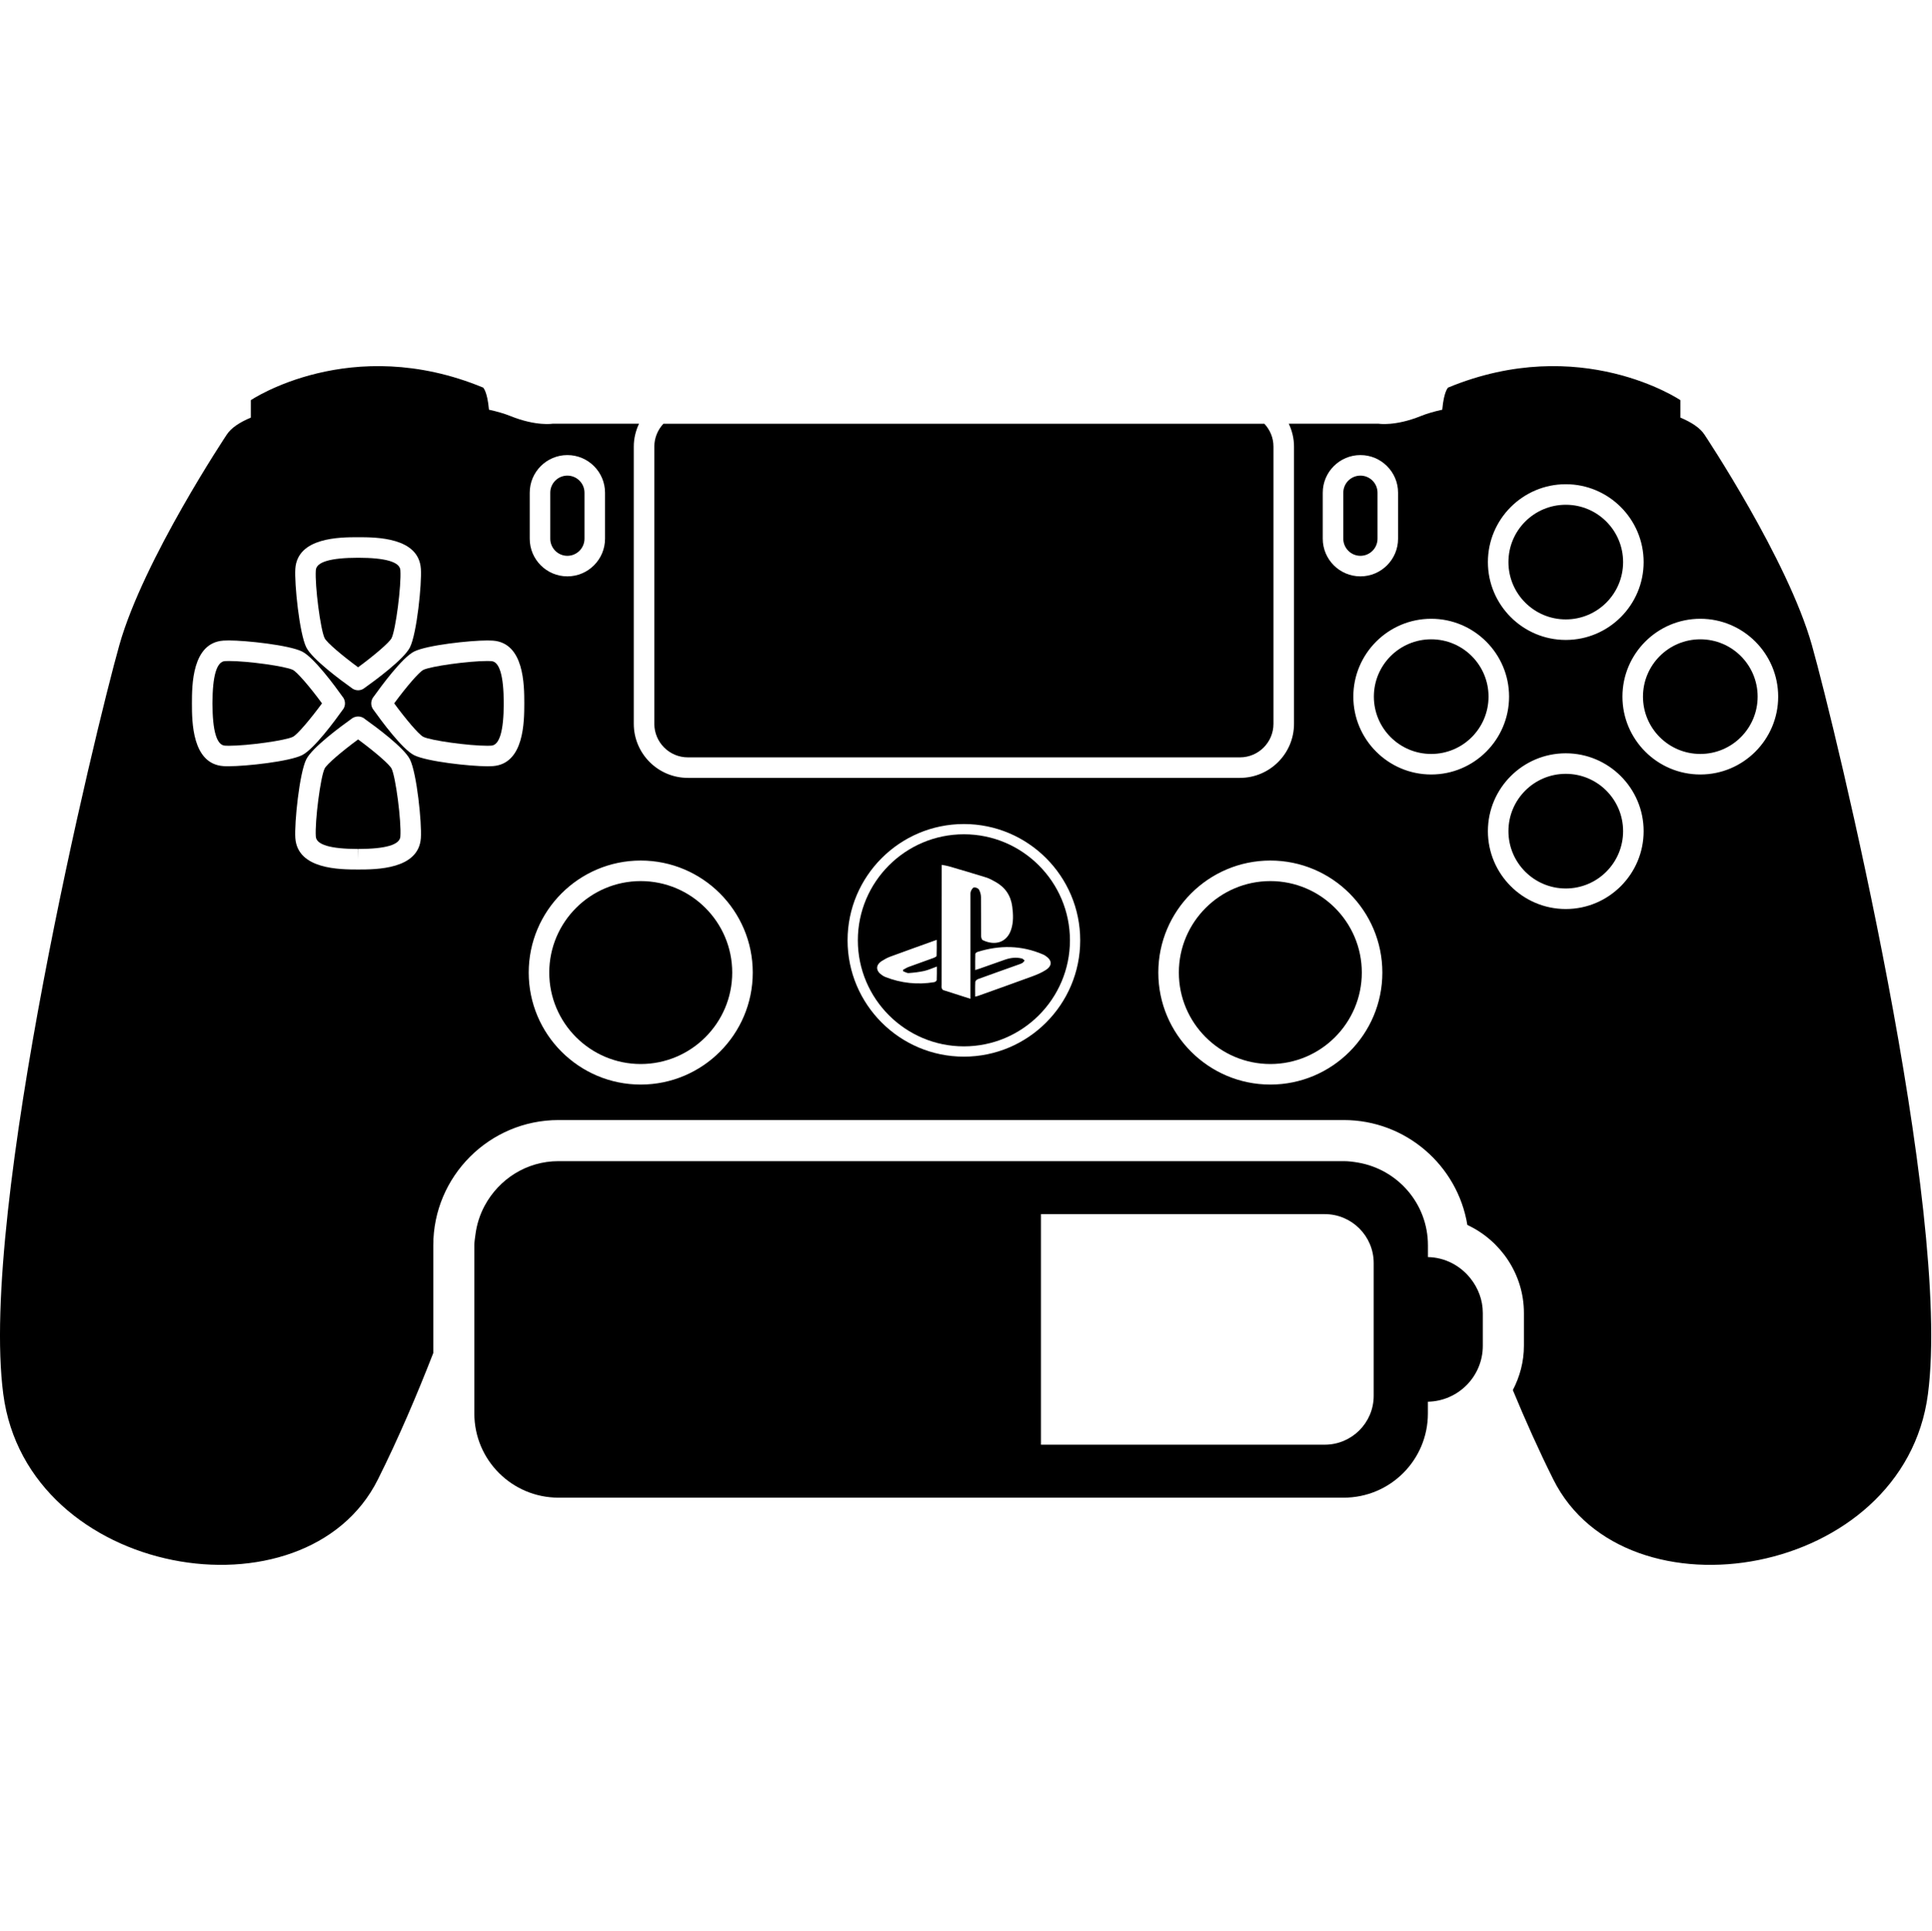
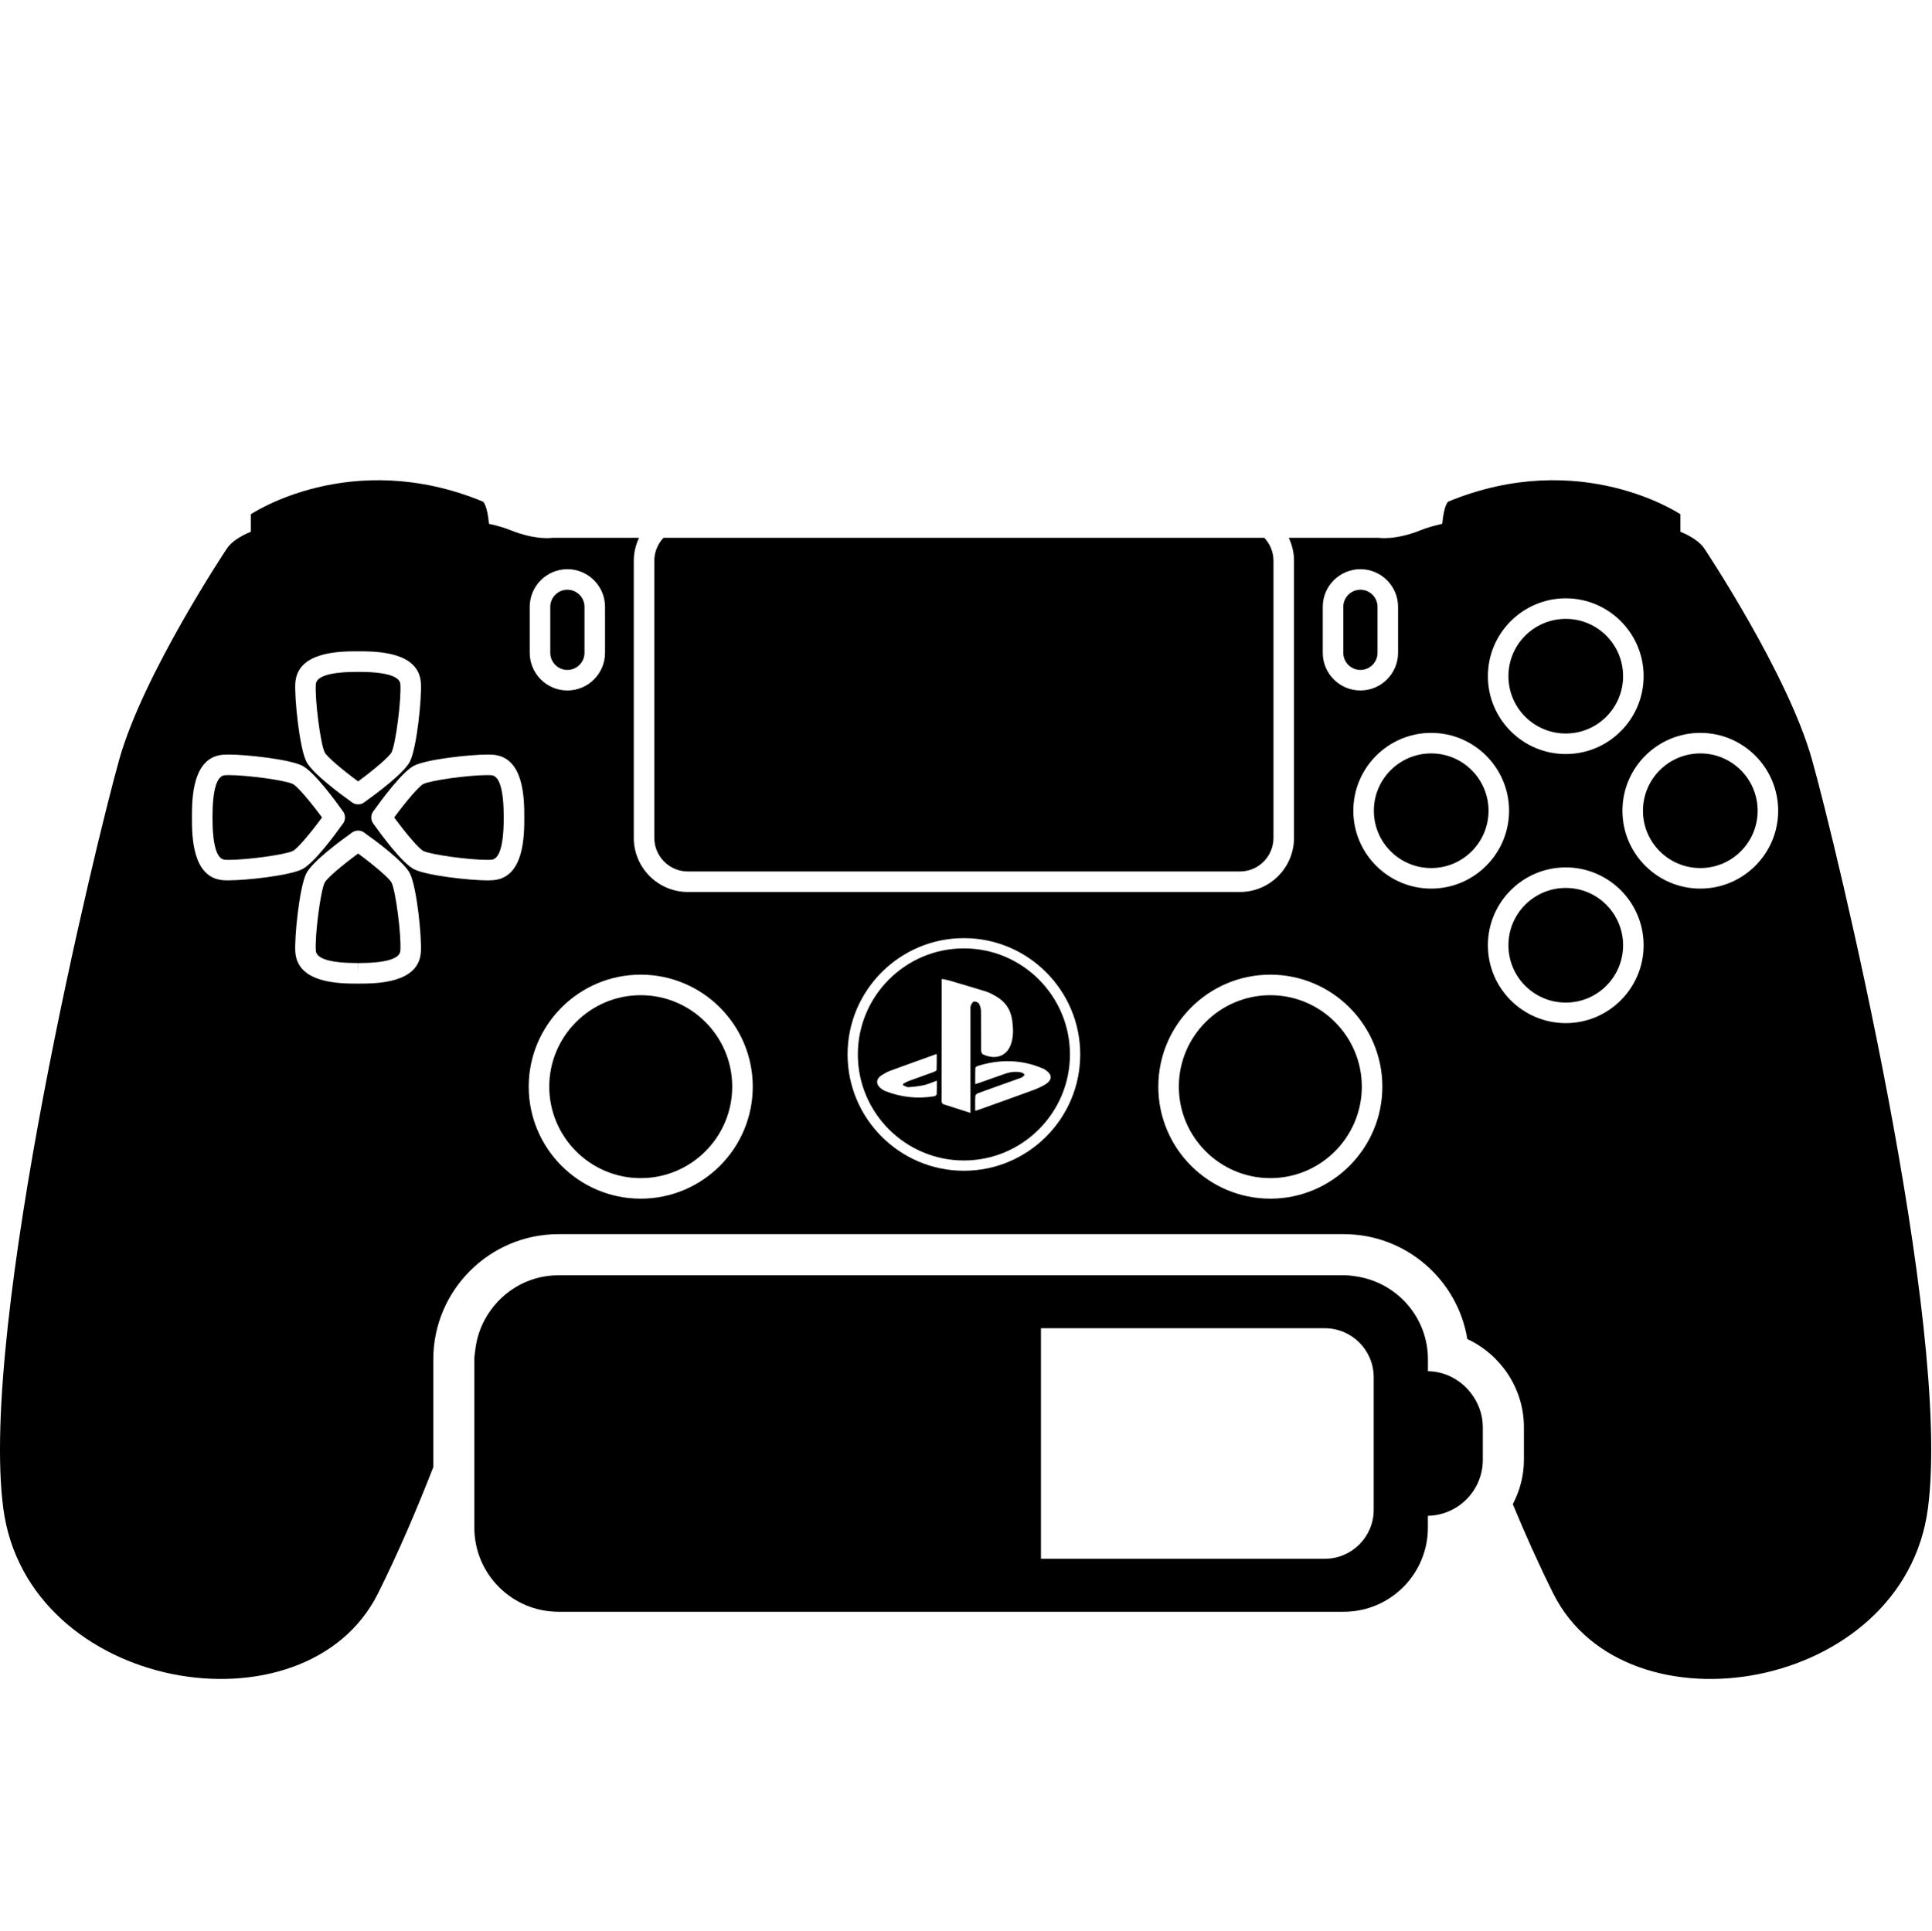
<svg xmlns="http://www.w3.org/2000/svg" version="1.1" id="Capa_1" x="0px" y="0px" width="575.387px" height="575.386px" viewBox="0 0 575.387 575.386" style="enable-background:new 0 0 575.387 575.386;" xml:space="preserve">
  <defs id="defs71" />
  <g id="g36">
    <g id="g34" style="display:inline">
-       <path d="m 106.691,220.332 c -4.572,3.36 -9.29,7.313 -9.97,8.678 -1.23,2.454 -2.943,15.722 -2.625,20.276 0.171,2.436 4.407,3.678 12.571,3.684 l 0.043,3.06 v -3.06 c 8.17,-0.006 12.393,-1.242 12.57,-3.684 0.331,-4.547 -1.389,-17.81 -2.62,-20.276 -0.623,-1.242 -4.999,-5.024 -9.969,-8.678 z" id="path2" style="display:inline" />
-       <path d="m 194.948,133.061 v 82.62 c 0,5.508 4.48,9.994 9.994,9.994 h 164.481 c 5.508,0 9.994,-4.479 9.994,-9.994 v -82.62 c 0,-2.631 -1.047,-5.019 -2.718,-6.805 h -179.04 c -1.664,1.786 -2.711,4.167 -2.711,6.805 z" id="path4" style="display:inline" />
-       <path d="m 190.896,262.542 c -15.024,0 -27.252,12.228 -27.252,27.259 0,15.024 12.228,27.252 27.252,27.252 15.031,0 27.258,-12.228 27.258,-27.252 0.001,-15.031 -12.227,-27.259 -27.258,-27.259 z" id="path6" style="display:inline" />
-       <path d="m 287.183,248.594 c -17.424,0 -31.598,14.174 -31.598,31.598 0,17.424 14.174,31.598 31.598,31.598 17.424,0 31.598,-14.174 31.598,-31.598 -0.001,-17.423 -14.175,-31.598 -31.598,-31.598 z m -8.103,43.471 c -0.012,0.215 -0.453,0.545 -0.734,0.594 -4.982,0.832 -9.835,0.3 -14.541,-1.523 -0.404,-0.159 -0.784,-0.398 -1.139,-0.649 -1.793,-1.267 -1.787,-2.949 0.043,-4.125 0.795,-0.509 1.646,-0.979 2.528,-1.304 4.522,-1.671 9.069,-3.287 13.849,-5.006 0,1.677 0.031,3.225 -0.037,4.767 -0.012,0.208 -0.502,0.472 -0.814,0.588 -2.503,0.918 -5.024,1.793 -7.527,2.717 -0.582,0.215 -1.108,0.576 -1.659,0.863 0.012,0.141 0.024,0.281 0.037,0.422 0.551,0.19 1.114,0.576 1.646,0.539 1.548,-0.11 3.109,-0.288 4.621,-0.624 1.224,-0.275 2.393,-0.82 3.77,-1.316 -0.007,1.456 0.024,2.76 -0.043,4.057 z m 10.184,-26.494 c -0.172,0.416 -0.129,0.93 -0.129,1.408 -0.006,9.694 0,19.388 0,29.083 0,0.459 0,0.924 0,1.554 -2.846,-0.899 -5.483,-1.731 -8.115,-2.595 -0.208,-0.067 -0.392,-0.397 -0.459,-0.637 -0.08,-0.306 -0.031,-0.654 -0.031,-0.985 0.012,-11.451 0.025,-22.901 0.037,-34.352 0,-0.398 0,-0.795 0,-1.346 0.783,0.153 1.462,0.238 2.111,0.428 3.715,1.089 7.429,2.172 11.126,3.329 0.967,0.3 1.878,0.814 2.771,1.31 2.92,1.622 4.603,4.094 5.025,7.417 0.287,2.301 0.392,4.584 -0.35,6.836 -1.261,3.807 -4.761,4.877 -8.451,3.121 -0.288,-0.135 -0.472,-0.765 -0.478,-1.169 -0.03,-3.88 0.012,-7.754 -0.043,-11.634 -0.012,-0.765 -0.227,-1.609 -0.605,-2.264 -0.227,-0.392 -0.998,-0.71 -1.469,-0.643 -0.372,0.038 -0.751,0.686 -0.94,1.139 z m 22.239,19.247 c 1.989,1.322 2.081,2.92 0.08,4.217 -1.242,0.802 -2.65,1.39 -4.046,1.903 -5.349,1.971 -10.722,3.874 -16.089,5.796 -0.232,0.086 -0.478,0.129 -0.899,0.245 0,-1.585 -0.05,-3.012 0.036,-4.425 0.019,-0.294 0.472,-0.686 0.808,-0.809 3.881,-1.419 7.772,-2.79 11.659,-4.18 0.514,-0.184 1.046,-0.343 1.523,-0.606 0.288,-0.159 0.478,-0.49 0.71,-0.747 -0.269,-0.208 -0.508,-0.526 -0.813,-0.6 -1.72,-0.435 -3.415,-0.221 -5.067,0.354 -2.521,0.876 -5.031,1.776 -7.546,2.664 -0.374,0.128 -0.747,0.238 -1.304,0.422 0,-1.707 -0.024,-3.262 0.03,-4.811 0.006,-0.208 0.386,-0.508 0.648,-0.587 6.586,-2.075 13.098,-2.007 19.499,0.741 0.276,0.105 0.527,0.258 0.771,0.423 z" id="path8" style="display:inline" />
-       <path d="m 87.26,199.616 c -2.179,-1.096 -13.421,-2.656 -19.088,-2.656 -0.446,0 -0.851,0.012 -1.181,0.037 -2.442,0.171 -3.684,4.4 -3.69,12.571 0.006,8.207 1.242,12.436 3.69,12.613 0.331,0.024 0.716,0.037 1.157,0.037 5.673,0 16.928,-1.567 19.113,-2.662 1.365,-0.68 5.318,-5.398 8.678,-9.97 -3.654,-4.976 -7.436,-9.352 -8.679,-9.97 z" id="path10" />
-       <path d="m 507.839,129.518 c -1.297,-1.995 -3.831,-3.678 -7.179,-5.08 v -5.202 c 0,0 -29.749,-20.067 -69.211,-3.751 0,0 -1.255,1.065 -1.738,6.591 -2.484,0.551 -4.639,1.181 -6.389,1.891 -7.669,3.103 -12.564,2.283 -12.564,2.283 h -26.781 c 0.973,2.075 1.561,4.364 1.561,6.805 v 82.62 c 0,8.886 -7.228,16.114 -16.114,16.114 H 204.942 c -8.886,0 -16.114,-7.228 -16.114,-16.114 v -82.62 c 0,-2.441 0.587,-4.73 1.561,-6.805 h -25.753 c 0,0 -4.896,0.814 -12.564,-2.283 -1.756,-0.71 -3.911,-1.34 -6.396,-1.891 -0.49,-5.526 -1.738,-6.591 -1.738,-6.591 -39.461,-16.316 -69.211,3.751 -69.211,3.751 v 5.202 c -3.348,1.401 -5.881,3.079 -7.179,5.08 0,0 -24.804,37.204 -31.983,62.657 -7.179,25.453 -41.769,168.398 -34.59,223.221 7.179,54.829 90.074,68.532 111.61,25.453 6.15,-12.301 11.689,-25.324 16.506,-37.687 v -32.105 c 0,-20.569 16.738,-37.308 37.307,-37.308 h 233.967 c 18.514,0 33.924,13.556 36.818,31.261 9.921,4.621 16.854,14.713 16.854,26.243 v 9.749 c 0,4.749 -1.23,9.229 -3.305,13.207 3.696,8.923 7.729,17.962 12.068,26.646 21.543,43.078 104.432,29.369 111.61,-25.453 7.179,-54.829 -27.411,-197.769 -34.59,-223.222 -7.176,-25.459 -31.981,-62.662 -31.981,-62.662 z m -41.334,14.767 c 12.79,0 23.2,10.41 23.2,23.201 0,12.791 -10.41,23.201 -23.2,23.201 -12.791,0 -23.201,-10.41 -23.201,-23.201 0,-12.791 10.41,-23.201 23.201,-23.201 z m -72.401,2.534 c 0,-6.188 5.031,-11.218 11.219,-11.218 6.187,0 11.218,5.031 11.218,11.218 v 13.703 c 0,6.188 -5.031,11.218 -11.218,11.218 -6.188,0 -11.219,-5.03 -11.219,-11.218 z m -236.28,0 c 0,-6.188 5.03,-11.218 11.218,-11.218 6.188,0 11.218,5.031 11.218,11.218 v 13.703 c 0,6.188 -5.03,11.218 -11.218,11.218 -6.188,0 -11.218,-5.03 -11.218,-11.218 z m -69.835,22.625 c 0.673,-9.357 13.292,-9.363 18.678,-9.37 5.435,0.006 18.054,0.012 18.721,9.37 0.318,4.419 -1.194,19.333 -3.25,23.452 -1.781,3.556 -10.483,9.938 -13.452,12.044 -0.159,0.135 -0.336,0.263 -0.526,0.367 -0.459,0.245 -0.961,0.374 -1.463,0.374 -0.085,0 -0.159,-0.006 -0.238,-0.012 -0.484,-0.037 -0.955,-0.184 -1.383,-0.447 -0.135,-0.086 -0.269,-0.171 -0.386,-0.282 -2.968,-2.111 -11.652,-8.476 -13.433,-12.038 C 89.2,188.79 87.683,173.869 87.989,169.444 Z M 66.55,228.282 c -9.357,-0.673 -9.364,-13.293 -9.37,-18.678 0.006,-5.435 0.012,-18.054 9.37,-18.721 0.459,-0.031 1.004,-0.049 1.622,-0.049 5.214,0 18.011,1.396 21.824,3.299 3.562,1.774 9.945,10.483 12.05,13.452 0.135,0.159 0.263,0.336 0.367,0.526 0.281,0.532 0.404,1.126 0.361,1.701 -0.037,0.483 -0.184,0.955 -0.447,1.383 -0.085,0.134 -0.171,0.269 -0.281,0.385 -2.111,2.968 -8.482,11.653 -12.044,13.434 -3.819,1.909 -16.634,3.305 -21.848,3.305 -0.606,0.012 -1.145,-0.007 -1.604,-0.037 z m 58.838,21.445 c -0.661,9.352 -13.287,9.357 -18.678,9.364 h -0.019 c -5.416,-0.006 -18.023,-0.012 -18.703,-9.364 -0.312,-4.431 1.206,-19.345 3.256,-23.452 1.781,-3.568 10.483,-9.945 13.445,-12.057 0.178,-0.153 0.379,-0.288 0.606,-0.392 0.128,-0.067 0.263,-0.128 0.398,-0.165 0.814,-0.27 1.689,-0.221 2.454,0.189 0.227,0.123 0.435,0.27 0.624,0.441 3.06,2.172 11.604,8.458 13.36,11.983 2.057,4.12 3.569,19.034 3.257,23.453 z m 21.45,-21.445 c -0.459,0.03 -0.998,0.049 -1.603,0.049 -5.221,0 -18.036,-1.401 -21.854,-3.305 -3.562,-1.781 -9.933,-10.471 -12.044,-13.439 -0.098,-0.116 -0.184,-0.239 -0.269,-0.374 -0.38,-0.612 -0.526,-1.322 -0.441,-2.007 0.043,-0.373 0.153,-0.734 0.343,-1.077 0.11,-0.208 0.239,-0.392 0.386,-0.569 2.129,-2.992 8.482,-11.646 12.026,-13.421 3.812,-1.91 16.616,-3.299 21.83,-3.299 0.618,0 1.157,0.019 1.628,0.049 9.352,0.661 9.358,13.287 9.364,18.679 -0.008,5.421 -0.014,18.041 -9.366,18.714 z m 44.058,94.891 c -18.403,0 -33.373,-14.97 -33.373,-33.372 0,-18.41 14.97,-33.379 33.373,-33.379 18.409,0 33.378,14.97 33.378,33.379 0.001,18.403 -14.969,33.372 -33.378,33.372 z m 96.287,-8.317 c -19.113,0 -34.658,-15.545 -34.658,-34.658 0,-19.113 15.545,-34.658 34.658,-34.658 19.112,0 34.657,15.545 34.657,34.658 0,19.113 -15.545,34.658 -34.657,34.658 z m 91.303,8.317 c -18.408,0 -33.378,-14.97 -33.378,-33.372 0,-18.41 14.97,-33.379 33.378,-33.379 18.403,0 33.373,14.97 33.373,33.379 0,18.403 -14.969,33.372 -33.373,33.372 z m 47.926,-92.394 c -12.79,0 -23.2,-10.41 -23.2,-23.201 0,-12.791 10.409,-23.201 23.2,-23.201 12.791,0 23.201,10.41 23.201,23.201 0,12.791 -10.404,23.201 -23.201,23.201 z m 40.093,40.086 c -12.791,0 -23.201,-10.41 -23.201,-23.201 0,-12.791 10.41,-23.201 23.201,-23.201 12.79,0 23.2,10.41 23.2,23.201 0,12.791 -10.41,23.201 -23.2,23.201 z m 40.086,-40.086 c -12.791,0 -23.201,-10.41 -23.201,-23.201 0,-12.791 10.41,-23.201 23.201,-23.201 12.791,0 23.2,10.41 23.2,23.201 0.007,12.791 -10.403,23.201 -23.2,23.201 z" id="path12" />
-       <circle cx="506.591" cy="207.578" r="17.081" id="circle14" style="display:inline" />
-       <path d="m 378.486,262.542 c -15.03,0 -27.258,12.228 -27.258,27.259 0,15.024 12.228,27.252 27.258,27.252 15.025,0 27.253,-12.228 27.253,-27.252 0,-15.031 -12.227,-27.259 -27.253,-27.259 z" id="path16" style="display:inline" />
-       <circle cx="466.505" cy="247.664" r="17.081" id="circle18" style="display:inline" />
-       <circle cx="426.412" cy="207.578" r="17.081" id="circle20" style="display:inline" />
-       <path d="m 146.398,196.997 c -0.343,-0.024 -0.741,-0.037 -1.188,-0.037 -5.673,0 -16.916,1.561 -19.094,2.656 -1.242,0.624 -5.024,4.994 -8.672,9.969 3.36,4.572 7.313,9.296 8.672,9.97 2.185,1.095 13.439,2.662 19.119,2.662 0.434,0 0.832,-0.012 1.163,-0.037 2.436,-0.171 3.678,-4.407 3.684,-12.571 -0.006,-8.212 -1.242,-12.441 -3.684,-12.612 z" id="path22" style="display:inline" />
-       <path d="m 405.323,165.62 c 2.809,0 5.098,-2.289 5.098,-5.098 v -13.703 c 0,-2.809 -2.289,-5.098 -5.098,-5.098 -2.81,0 -5.099,2.289 -5.099,5.098 v 13.703 c 0.001,2.809 2.29,5.098 5.099,5.098 z" id="path24" style="display:inline" />
-       <path d="m 106.691,198.833 c 4.969,-3.647 9.345,-7.43 9.969,-8.672 1.23,-2.46 2.944,-15.729 2.62,-20.275 -0.171,-2.442 -4.4,-3.685 -12.57,-3.69 -8.207,0.006 -12.436,1.242 -12.614,3.69 -0.324,4.547 1.396,17.821 2.625,20.275 0.674,1.352 5.399,5.312 9.97,8.672 z" id="path26" style="display:inline" />
-       <circle cx="466.505" cy="167.486" r="17.081" id="circle28" />
-       <path d="m 169.042,165.62 c 2.809,0 5.098,-2.289 5.098,-5.098 v -13.703 c 0,-2.809 -2.289,-5.098 -5.098,-5.098 -2.809,0 -5.098,2.289 -5.098,5.098 v 13.703 c 0,2.809 2.289,5.098 5.098,5.098 z" id="path30" style="display:inline" />
-       <path d="m 425.439,374.582 v -3.52 c 0,-12.387 -9.003,-22.607 -20.809,-24.639 -1.389,-0.239 -2.803,-0.429 -4.259,-0.429 h -45.968 -133.41 -51.139 -3.458 c -9.547,0 -17.748,5.397 -21.983,13.256 -1.426,2.65 -2.375,5.563 -2.772,8.685 -0.128,1.034 -0.318,2.056 -0.318,3.134 v 50.128 c 0,13.844 11.224,25.068 25.068,25.068 h 233.967 c 13.844,0 25.067,-11.225 25.067,-25.068 v -3.519 c 9.064,-0.189 16.365,-7.564 16.365,-16.677 v -9.731 -0.018 c 0,-3.923 -1.414,-7.479 -3.678,-10.324 -2.985,-3.758 -7.513,-6.243 -12.673,-6.346 z m -16.159,41.309 c 0,8.061 -6.53,14.59 -14.59,14.59 H 310.14 v -68.703 h 84.55 c 8.06,0 14.59,6.536 14.59,14.591 z" id="path32" style="display:inline" />
+       <path d="m 106.691,254.332 c -4.572,3.36 -9.29,7.313 -9.97,8.678 -1.23,2.454 -2.943,15.722 -2.625,20.276 0.171,2.436 4.407,3.678 12.571,3.684 l 0.043,3.06 v -3.06 c 8.17,-0.006 12.393,-1.242 12.57,-3.684 0.331,-4.547 -1.389,-17.81 -2.62,-20.276 -0.623,-1.242 -4.999,-5.024 -9.969,-8.678 z" id="path2" style="display:inline" />
+       <path d="m 194.948,167.061 v 82.62 c 0,5.508 4.48,9.994 9.994,9.994 h 164.481 c 5.508,0 9.994,-4.479 9.994,-9.994 v -82.62 c 0,-2.631 -1.047,-5.019 -2.718,-6.805 h -179.04 c -1.664,1.786 -2.711,4.167 -2.711,6.805 z" id="path4" style="display:inline" />
+       <path d="m 190.896,296.542 c -15.024,0 -27.252,12.228 -27.252,27.259 0,15.024 12.228,27.252 27.252,27.252 15.031,0 27.258,-12.228 27.258,-27.252 0.001,-15.031 -12.227,-27.259 -27.258,-27.259 z" id="path6" style="display:inline" />
+       <path d="m 287.183,282.594 c -17.424,0 -31.598,14.174 -31.598,31.598 0,17.424 14.174,31.598 31.598,31.598 17.424,0 31.598,-14.174 31.598,-31.598 -0.001,-17.423 -14.175,-31.598 -31.598,-31.598 z m -8.103,43.471 c -0.012,0.215 -0.453,0.545 -0.734,0.594 -4.982,0.832 -9.835,0.3 -14.541,-1.523 -0.404,-0.159 -0.784,-0.398 -1.139,-0.649 -1.793,-1.267 -1.787,-2.949 0.043,-4.125 0.795,-0.509 1.646,-0.979 2.528,-1.304 4.522,-1.671 9.069,-3.287 13.849,-5.006 0,1.677 0.031,3.225 -0.037,4.767 -0.012,0.208 -0.502,0.472 -0.814,0.588 -2.503,0.918 -5.024,1.793 -7.527,2.717 -0.582,0.215 -1.108,0.576 -1.659,0.863 0.012,0.141 0.024,0.281 0.037,0.422 0.551,0.19 1.114,0.576 1.646,0.539 1.548,-0.11 3.109,-0.288 4.621,-0.624 1.224,-0.275 2.393,-0.82 3.77,-1.316 -0.007,1.456 0.024,2.76 -0.043,4.057 z m 10.184,-26.494 c -0.172,0.416 -0.129,0.93 -0.129,1.408 -0.006,9.694 0,19.388 0,29.083 0,0.459 0,0.924 0,1.554 -2.846,-0.899 -5.483,-1.731 -8.115,-2.595 -0.208,-0.067 -0.392,-0.397 -0.459,-0.637 -0.08,-0.306 -0.031,-0.654 -0.031,-0.985 0.012,-11.451 0.025,-22.901 0.037,-34.352 0,-0.398 0,-0.795 0,-1.346 0.783,0.153 1.462,0.238 2.111,0.428 3.715,1.089 7.429,2.172 11.126,3.329 0.967,0.3 1.878,0.814 2.771,1.31 2.92,1.622 4.603,4.094 5.025,7.417 0.287,2.301 0.392,4.584 -0.35,6.836 -1.261,3.807 -4.761,4.877 -8.451,3.121 -0.288,-0.135 -0.472,-0.765 -0.478,-1.169 -0.03,-3.88 0.012,-7.754 -0.043,-11.634 -0.012,-0.765 -0.227,-1.609 -0.605,-2.264 -0.227,-0.392 -0.998,-0.71 -1.469,-0.643 -0.372,0.038 -0.751,0.686 -0.94,1.139 z m 22.239,19.247 c 1.989,1.322 2.081,2.92 0.08,4.217 -1.242,0.802 -2.65,1.39 -4.046,1.903 -5.349,1.971 -10.722,3.874 -16.089,5.796 -0.232,0.086 -0.478,0.129 -0.899,0.245 0,-1.585 -0.05,-3.012 0.036,-4.425 0.019,-0.294 0.472,-0.686 0.808,-0.809 3.881,-1.419 7.772,-2.79 11.659,-4.18 0.514,-0.184 1.046,-0.343 1.523,-0.606 0.288,-0.159 0.478,-0.49 0.71,-0.747 -0.269,-0.208 -0.508,-0.526 -0.813,-0.6 -1.72,-0.435 -3.415,-0.221 -5.067,0.354 -2.521,0.876 -5.031,1.776 -7.546,2.664 -0.374,0.128 -0.747,0.238 -1.304,0.422 0,-1.707 -0.024,-3.262 0.03,-4.811 0.006,-0.208 0.386,-0.508 0.648,-0.587 6.586,-2.075 13.098,-2.007 19.499,0.741 0.276,0.105 0.527,0.258 0.771,0.423 z" id="path8" style="display:inline" />
+       <path d="m 87.26,233.616 c -2.179,-1.096 -13.421,-2.656 -19.088,-2.656 -0.446,0 -0.851,0.012 -1.181,0.037 -2.442,0.171 -3.684,4.4 -3.69,12.571 0.006,8.207 1.242,12.436 3.69,12.613 0.331,0.024 0.716,0.037 1.157,0.037 5.673,0 16.928,-1.567 19.113,-2.662 1.365,-0.68 5.318,-5.398 8.678,-9.97 -3.654,-4.976 -7.436,-9.352 -8.679,-9.97 z" id="path10" />
+       <path d="m 507.839,163.518 c -1.297,-1.995 -3.831,-3.678 -7.179,-5.08 v -5.202 c 0,0 -29.749,-20.067 -69.211,-3.751 0,0 -1.255,1.065 -1.738,6.591 -2.484,0.551 -4.639,1.181 -6.389,1.891 -7.669,3.103 -12.564,2.283 -12.564,2.283 h -26.781 c 0.973,2.075 1.561,4.364 1.561,6.805 v 82.62 c 0,8.886 -7.228,16.114 -16.114,16.114 H 204.942 c -8.886,0 -16.114,-7.228 -16.114,-16.114 v -82.62 c 0,-2.441 0.587,-4.73 1.561,-6.805 h -25.753 c 0,0 -4.896,0.814 -12.564,-2.283 -1.756,-0.71 -3.911,-1.34 -6.396,-1.891 -0.49,-5.526 -1.738,-6.591 -1.738,-6.591 -39.461,-16.316 -69.211,3.751 -69.211,3.751 v 5.202 c -3.348,1.401 -5.881,3.079 -7.179,5.08 0,0 -24.804,37.204 -31.983,62.657 -7.179,25.453 -41.769,168.398 -34.59,223.221 7.179,54.829 90.074,68.532 111.61,25.453 6.15,-12.301 11.689,-25.324 16.506,-37.687 v -32.105 c 0,-20.569 16.738,-37.308 37.307,-37.308 h 233.967 c 18.514,0 33.924,13.556 36.818,31.261 9.921,4.621 16.854,14.713 16.854,26.243 v 9.749 c 0,4.749 -1.23,9.229 -3.305,13.207 3.696,8.923 7.729,17.962 12.068,26.646 21.543,43.078 104.432,29.369 111.61,-25.453 7.179,-54.829 -27.411,-197.769 -34.59,-223.222 -7.176,-25.459 -31.981,-62.662 -31.981,-62.662 z m -41.334,14.767 c 12.79,0 23.2,10.41 23.2,23.201 0,12.791 -10.41,23.201 -23.2,23.201 -12.791,0 -23.201,-10.41 -23.201,-23.201 0,-12.791 10.41,-23.201 23.201,-23.201 z m -72.401,2.534 c 0,-6.188 5.031,-11.218 11.219,-11.218 6.187,0 11.218,5.031 11.218,11.218 v 13.703 c 0,6.188 -5.031,11.218 -11.218,11.218 -6.188,0 -11.219,-5.03 -11.219,-11.218 z m -236.28,0 c 0,-6.188 5.03,-11.218 11.218,-11.218 6.188,0 11.218,5.031 11.218,11.218 v 13.703 c 0,6.188 -5.03,11.218 -11.218,11.218 -6.188,0 -11.218,-5.03 -11.218,-11.218 z m -69.835,22.625 c 0.673,-9.357 13.292,-9.363 18.678,-9.37 5.435,0.006 18.054,0.012 18.721,9.37 0.318,4.419 -1.194,19.333 -3.25,23.452 -1.781,3.556 -10.483,9.938 -13.452,12.044 -0.159,0.135 -0.336,0.263 -0.526,0.367 -0.459,0.245 -0.961,0.374 -1.463,0.374 -0.085,0 -0.159,-0.006 -0.238,-0.012 -0.484,-0.037 -0.955,-0.184 -1.383,-0.447 -0.135,-0.086 -0.269,-0.171 -0.386,-0.282 -2.968,-2.111 -11.652,-8.476 -13.433,-12.038 C 89.2,222.79 87.683,207.869 87.989,203.444 Z M 66.55,262.282 c -9.357,-0.673 -9.364,-13.293 -9.37,-18.678 0.006,-5.435 0.012,-18.054 9.37,-18.721 0.459,-0.031 1.004,-0.049 1.622,-0.049 5.214,0 18.011,1.396 21.824,3.299 3.562,1.774 9.945,10.483 12.05,13.452 0.135,0.159 0.263,0.336 0.367,0.526 0.281,0.532 0.404,1.126 0.361,1.701 -0.037,0.483 -0.184,0.955 -0.447,1.383 -0.085,0.134 -0.171,0.269 -0.281,0.385 -2.111,2.968 -8.482,11.653 -12.044,13.434 -3.819,1.909 -16.634,3.305 -21.848,3.305 -0.606,0.012 -1.145,-0.007 -1.604,-0.037 z m 58.838,21.445 c -0.661,9.352 -13.287,9.357 -18.678,9.364 h -0.019 c -5.416,-0.006 -18.023,-0.012 -18.703,-9.364 -0.312,-4.431 1.206,-19.345 3.256,-23.452 1.781,-3.568 10.483,-9.945 13.445,-12.057 0.178,-0.153 0.379,-0.288 0.606,-0.392 0.128,-0.067 0.263,-0.128 0.398,-0.165 0.814,-0.27 1.689,-0.221 2.454,0.189 0.227,0.123 0.435,0.27 0.624,0.441 3.06,2.172 11.604,8.458 13.36,11.983 2.057,4.12 3.569,19.034 3.257,23.453 z m 21.45,-21.445 c -0.459,0.03 -0.998,0.049 -1.603,0.049 -5.221,0 -18.036,-1.401 -21.854,-3.305 -3.562,-1.781 -9.933,-10.471 -12.044,-13.439 -0.098,-0.116 -0.184,-0.239 -0.269,-0.374 -0.38,-0.612 -0.526,-1.322 -0.441,-2.007 0.043,-0.373 0.153,-0.734 0.343,-1.077 0.11,-0.208 0.239,-0.392 0.386,-0.569 2.129,-2.992 8.482,-11.646 12.026,-13.421 3.812,-1.91 16.616,-3.299 21.83,-3.299 0.618,0 1.157,0.019 1.628,0.049 9.352,0.661 9.358,13.287 9.364,18.679 -0.008,5.421 -0.014,18.041 -9.366,18.714 z m 44.058,94.891 c -18.403,0 -33.373,-14.97 -33.373,-33.372 0,-18.41 14.97,-33.379 33.373,-33.379 18.409,0 33.378,14.97 33.378,33.379 0.001,18.403 -14.969,33.372 -33.378,33.372 z m 96.287,-8.317 c -19.113,0 -34.658,-15.545 -34.658,-34.658 0,-19.113 15.545,-34.658 34.658,-34.658 19.112,0 34.657,15.545 34.657,34.658 0,19.113 -15.545,34.658 -34.657,34.658 z m 91.303,8.317 c -18.408,0 -33.378,-14.97 -33.378,-33.372 0,-18.41 14.97,-33.379 33.378,-33.379 18.403,0 33.373,14.97 33.373,33.379 0,18.403 -14.969,33.372 -33.373,33.372 z m 47.926,-92.394 c -12.79,0 -23.2,-10.41 -23.2,-23.201 0,-12.791 10.409,-23.201 23.2,-23.201 12.791,0 23.201,10.41 23.201,23.201 0,12.791 -10.404,23.201 -23.201,23.201 z m 40.093,40.086 c -12.791,0 -23.201,-10.41 -23.201,-23.201 0,-12.791 10.41,-23.201 23.201,-23.201 12.79,0 23.2,10.41 23.2,23.201 0,12.791 -10.41,23.201 -23.2,23.201 z m 40.086,-40.086 c -12.791,0 -23.201,-10.41 -23.201,-23.201 0,-12.791 10.41,-23.201 23.201,-23.201 12.791,0 23.2,10.41 23.2,23.201 0.007,12.791 -10.403,23.201 -23.2,23.201 z" id="path12" />
+       <circle cx="506.591" cy="241.578" r="17.081" id="circle14" style="display:inline" />
+       <path d="m 378.486,296.542 c -15.03,0 -27.258,12.228 -27.258,27.259 0,15.024 12.228,27.252 27.258,27.252 15.025,0 27.253,-12.228 27.253,-27.252 0,-15.031 -12.227,-27.259 -27.253,-27.259 z" id="path16" style="display:inline" />
+       <circle cx="466.505" cy="281.664" r="17.081" id="circle18" style="display:inline" />
+       <circle cx="426.412" cy="241.578" r="17.081" id="circle20" style="display:inline" />
+       <path d="m 146.398,230.997 c -0.343,-0.024 -0.741,-0.037 -1.188,-0.037 -5.673,0 -16.916,1.561 -19.094,2.656 -1.242,0.624 -5.024,4.994 -8.672,9.969 3.36,4.572 7.313,9.296 8.672,9.97 2.185,1.095 13.439,2.662 19.119,2.662 0.434,0 0.832,-0.012 1.163,-0.037 2.436,-0.171 3.678,-4.407 3.684,-12.571 -0.006,-8.212 -1.242,-12.441 -3.684,-12.612 z" id="path22" style="display:inline" />
+       <path d="m 405.323,199.62 c 2.809,0 5.098,-2.289 5.098,-5.098 v -13.703 c 0,-2.809 -2.289,-5.098 -5.098,-5.098 -2.81,0 -5.099,2.289 -5.099,5.098 v 13.703 c 0.001,2.809 2.29,5.098 5.099,5.098 z" id="path24" style="display:inline" />
+       <path d="m 106.691,232.833 c 4.969,-3.647 9.345,-7.43 9.969,-8.672 1.23,-2.46 2.944,-15.729 2.62,-20.275 -0.171,-2.442 -4.4,-3.685 -12.57,-3.69 -8.207,0.006 -12.436,1.242 -12.614,3.69 -0.324,4.547 1.396,17.821 2.625,20.275 0.674,1.352 5.399,5.312 9.97,8.672 z" id="path26" style="display:inline" />
+       <circle cx="466.505" cy="201.486" r="17.081" id="circle28" />
+       <path d="m 169.042,199.62 c 2.809,0 5.098,-2.289 5.098,-5.098 v -13.703 c 0,-2.809 -2.289,-5.098 -5.098,-5.098 -2.809,0 -5.098,2.289 -5.098,5.098 v 13.703 c 0,2.809 2.289,5.098 5.098,5.098 z" id="path30" style="display:inline" />
+       <path d="m 425.439,408.582 v -3.52 c 0,-12.387 -9.003,-22.607 -20.809,-24.639 -1.389,-0.239 -2.803,-0.429 -4.259,-0.429 h -45.968 -133.41 -51.139 -3.458 c -9.547,0 -17.748,5.397 -21.983,13.256 -1.426,2.65 -2.375,5.563 -2.772,8.685 -0.128,1.034 -0.318,2.056 -0.318,3.134 v 50.128 c 0,13.844 11.224,25.068 25.068,25.068 h 233.967 c 13.844,0 25.067,-11.225 25.067,-25.068 v -3.519 c 9.064,-0.189 16.365,-7.564 16.365,-16.677 v -9.731 -0.018 c 0,-3.923 -1.414,-7.479 -3.678,-10.324 -2.985,-3.758 -7.513,-6.243 -12.673,-6.346 z m -16.159,41.309 c 0,8.061 -6.53,14.59 -14.59,14.59 H 310.14 v -68.703 h 84.55 c 8.06,0 14.59,6.536 14.59,14.591 z" id="path32" style="display:inline" />
    </g>
  </g>
  <g id="g38" />
  <g id="g40" />
  <g id="g42" />
  <g id="g44" />
  <g id="g46" />
  <g id="g48" />
  <g id="g50" />
  <g id="g52" />
  <g id="g54" />
  <g id="g56" />
  <g id="g58" />
  <g id="g60" />
  <g id="g62" />
  <g id="g64" style="display:inline" />
  <g id="g66" style="display:inline" />
</svg>
